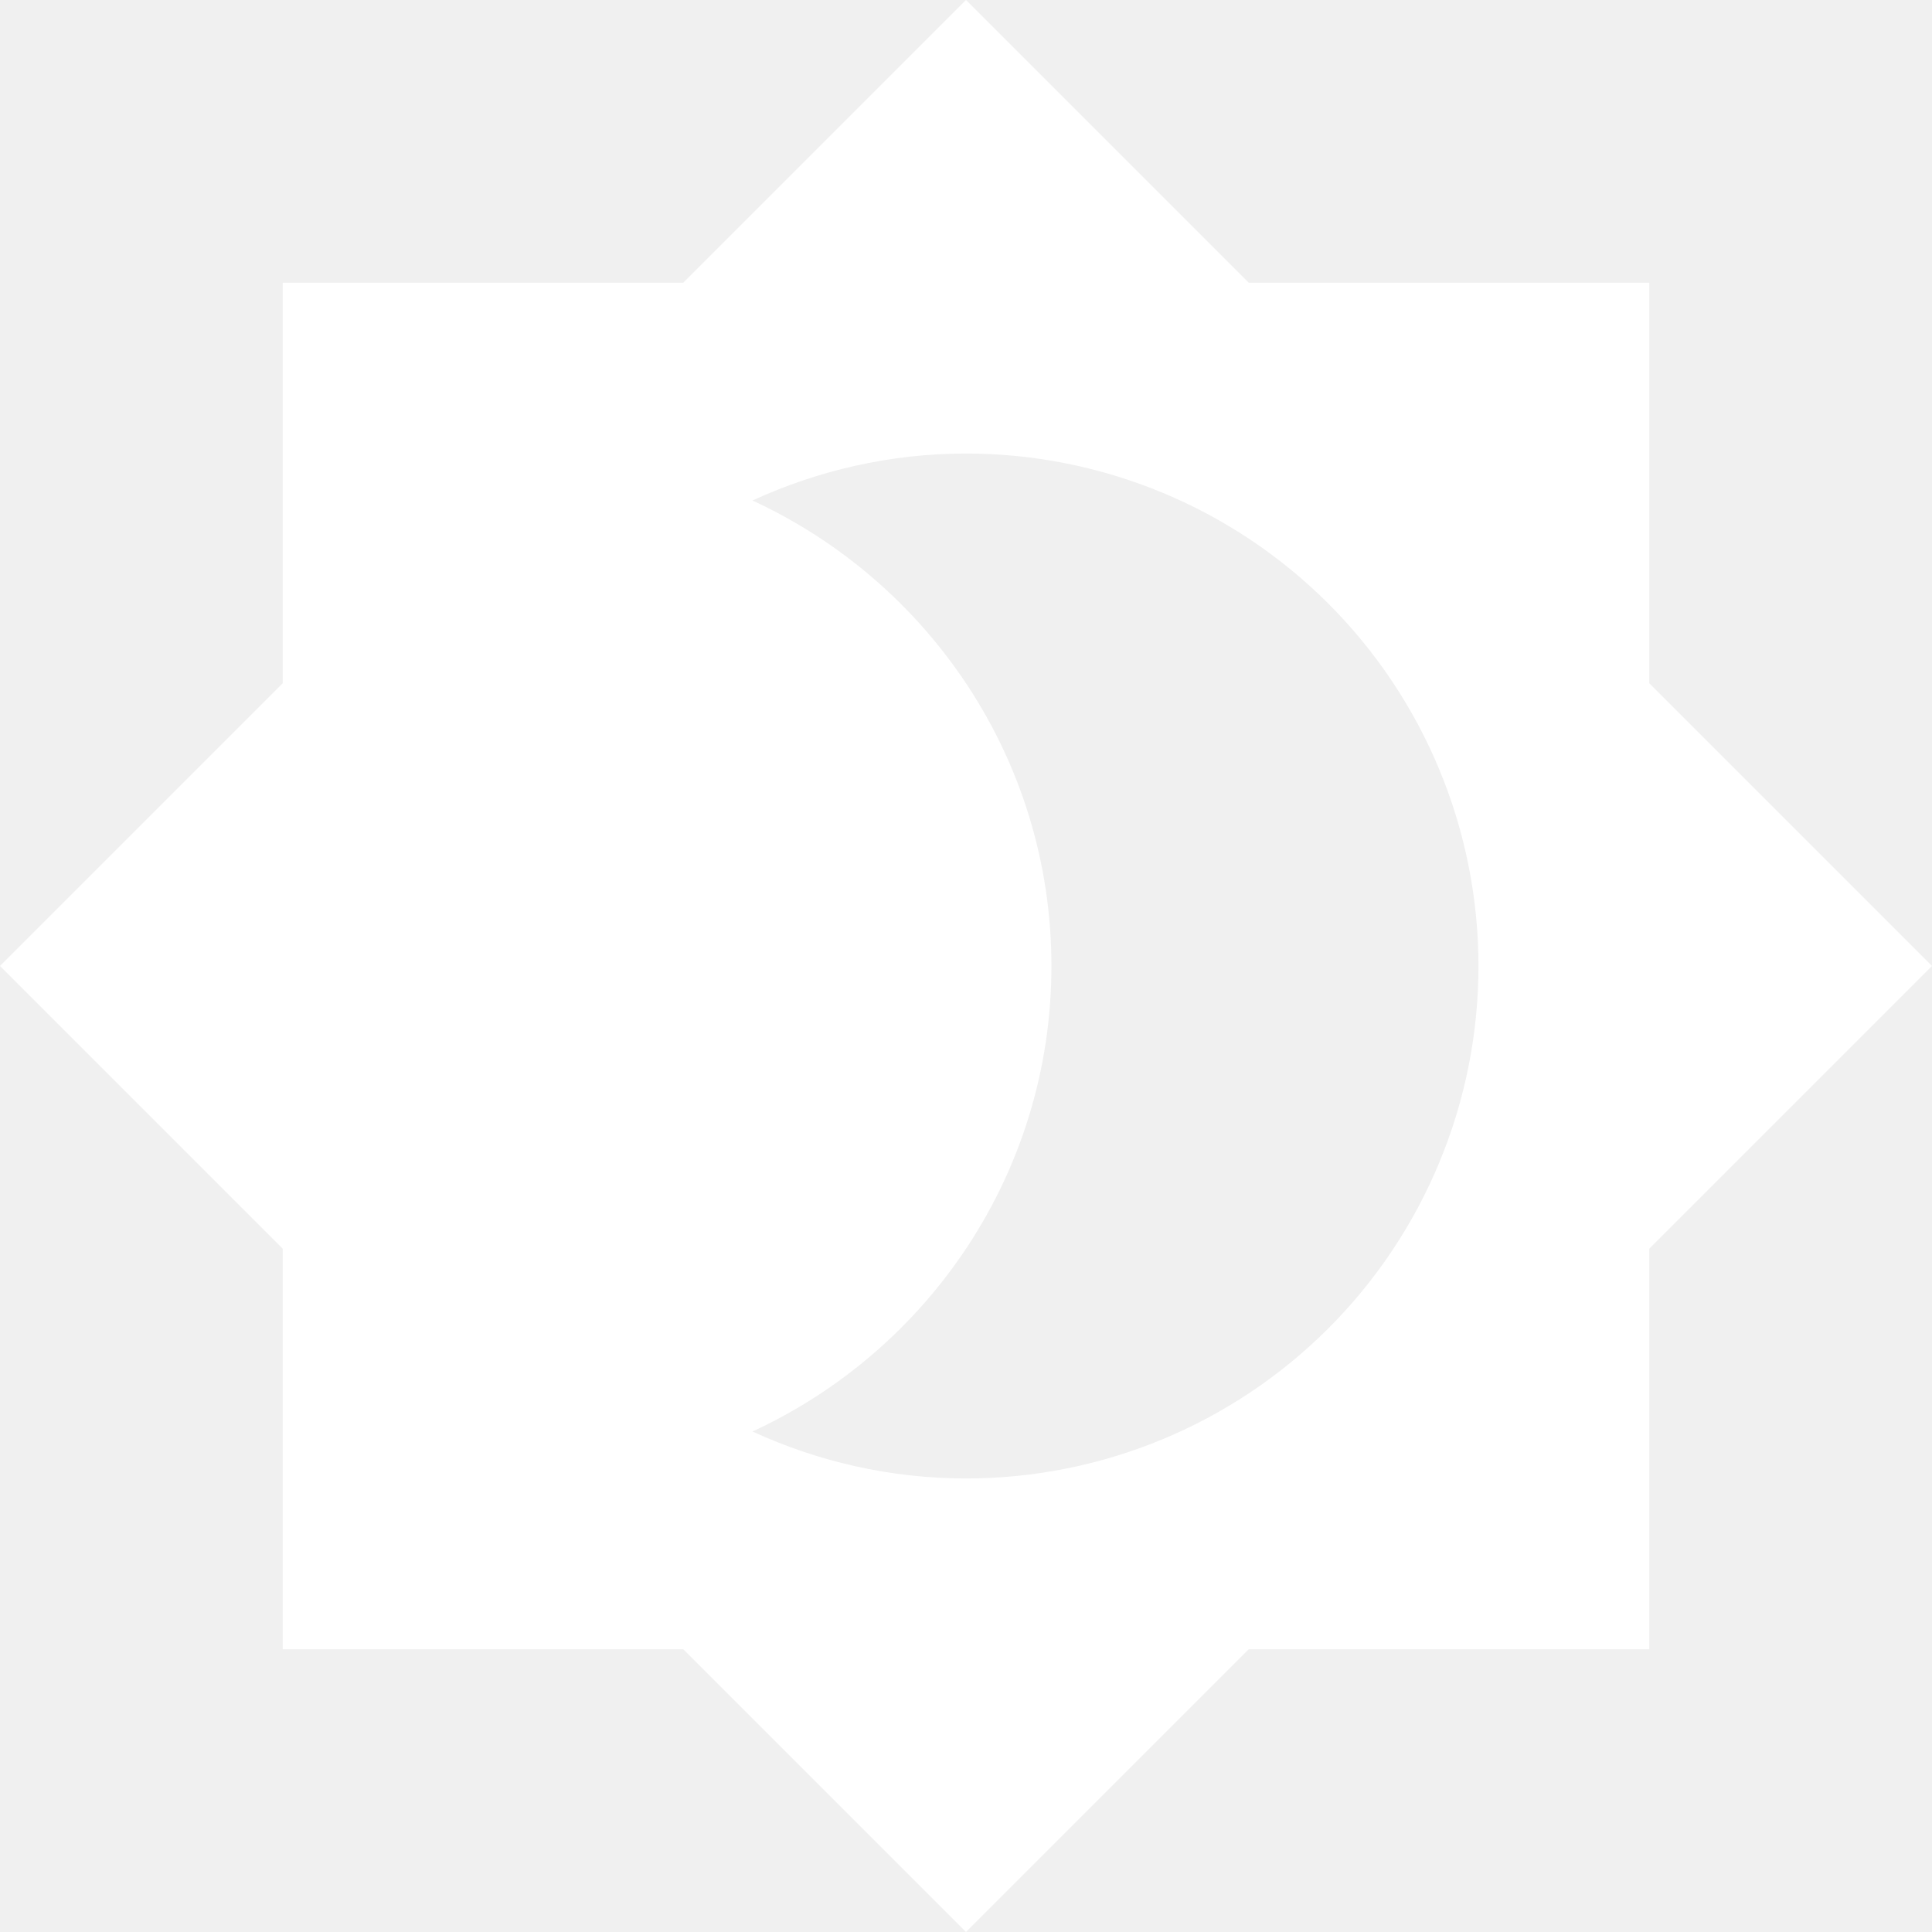
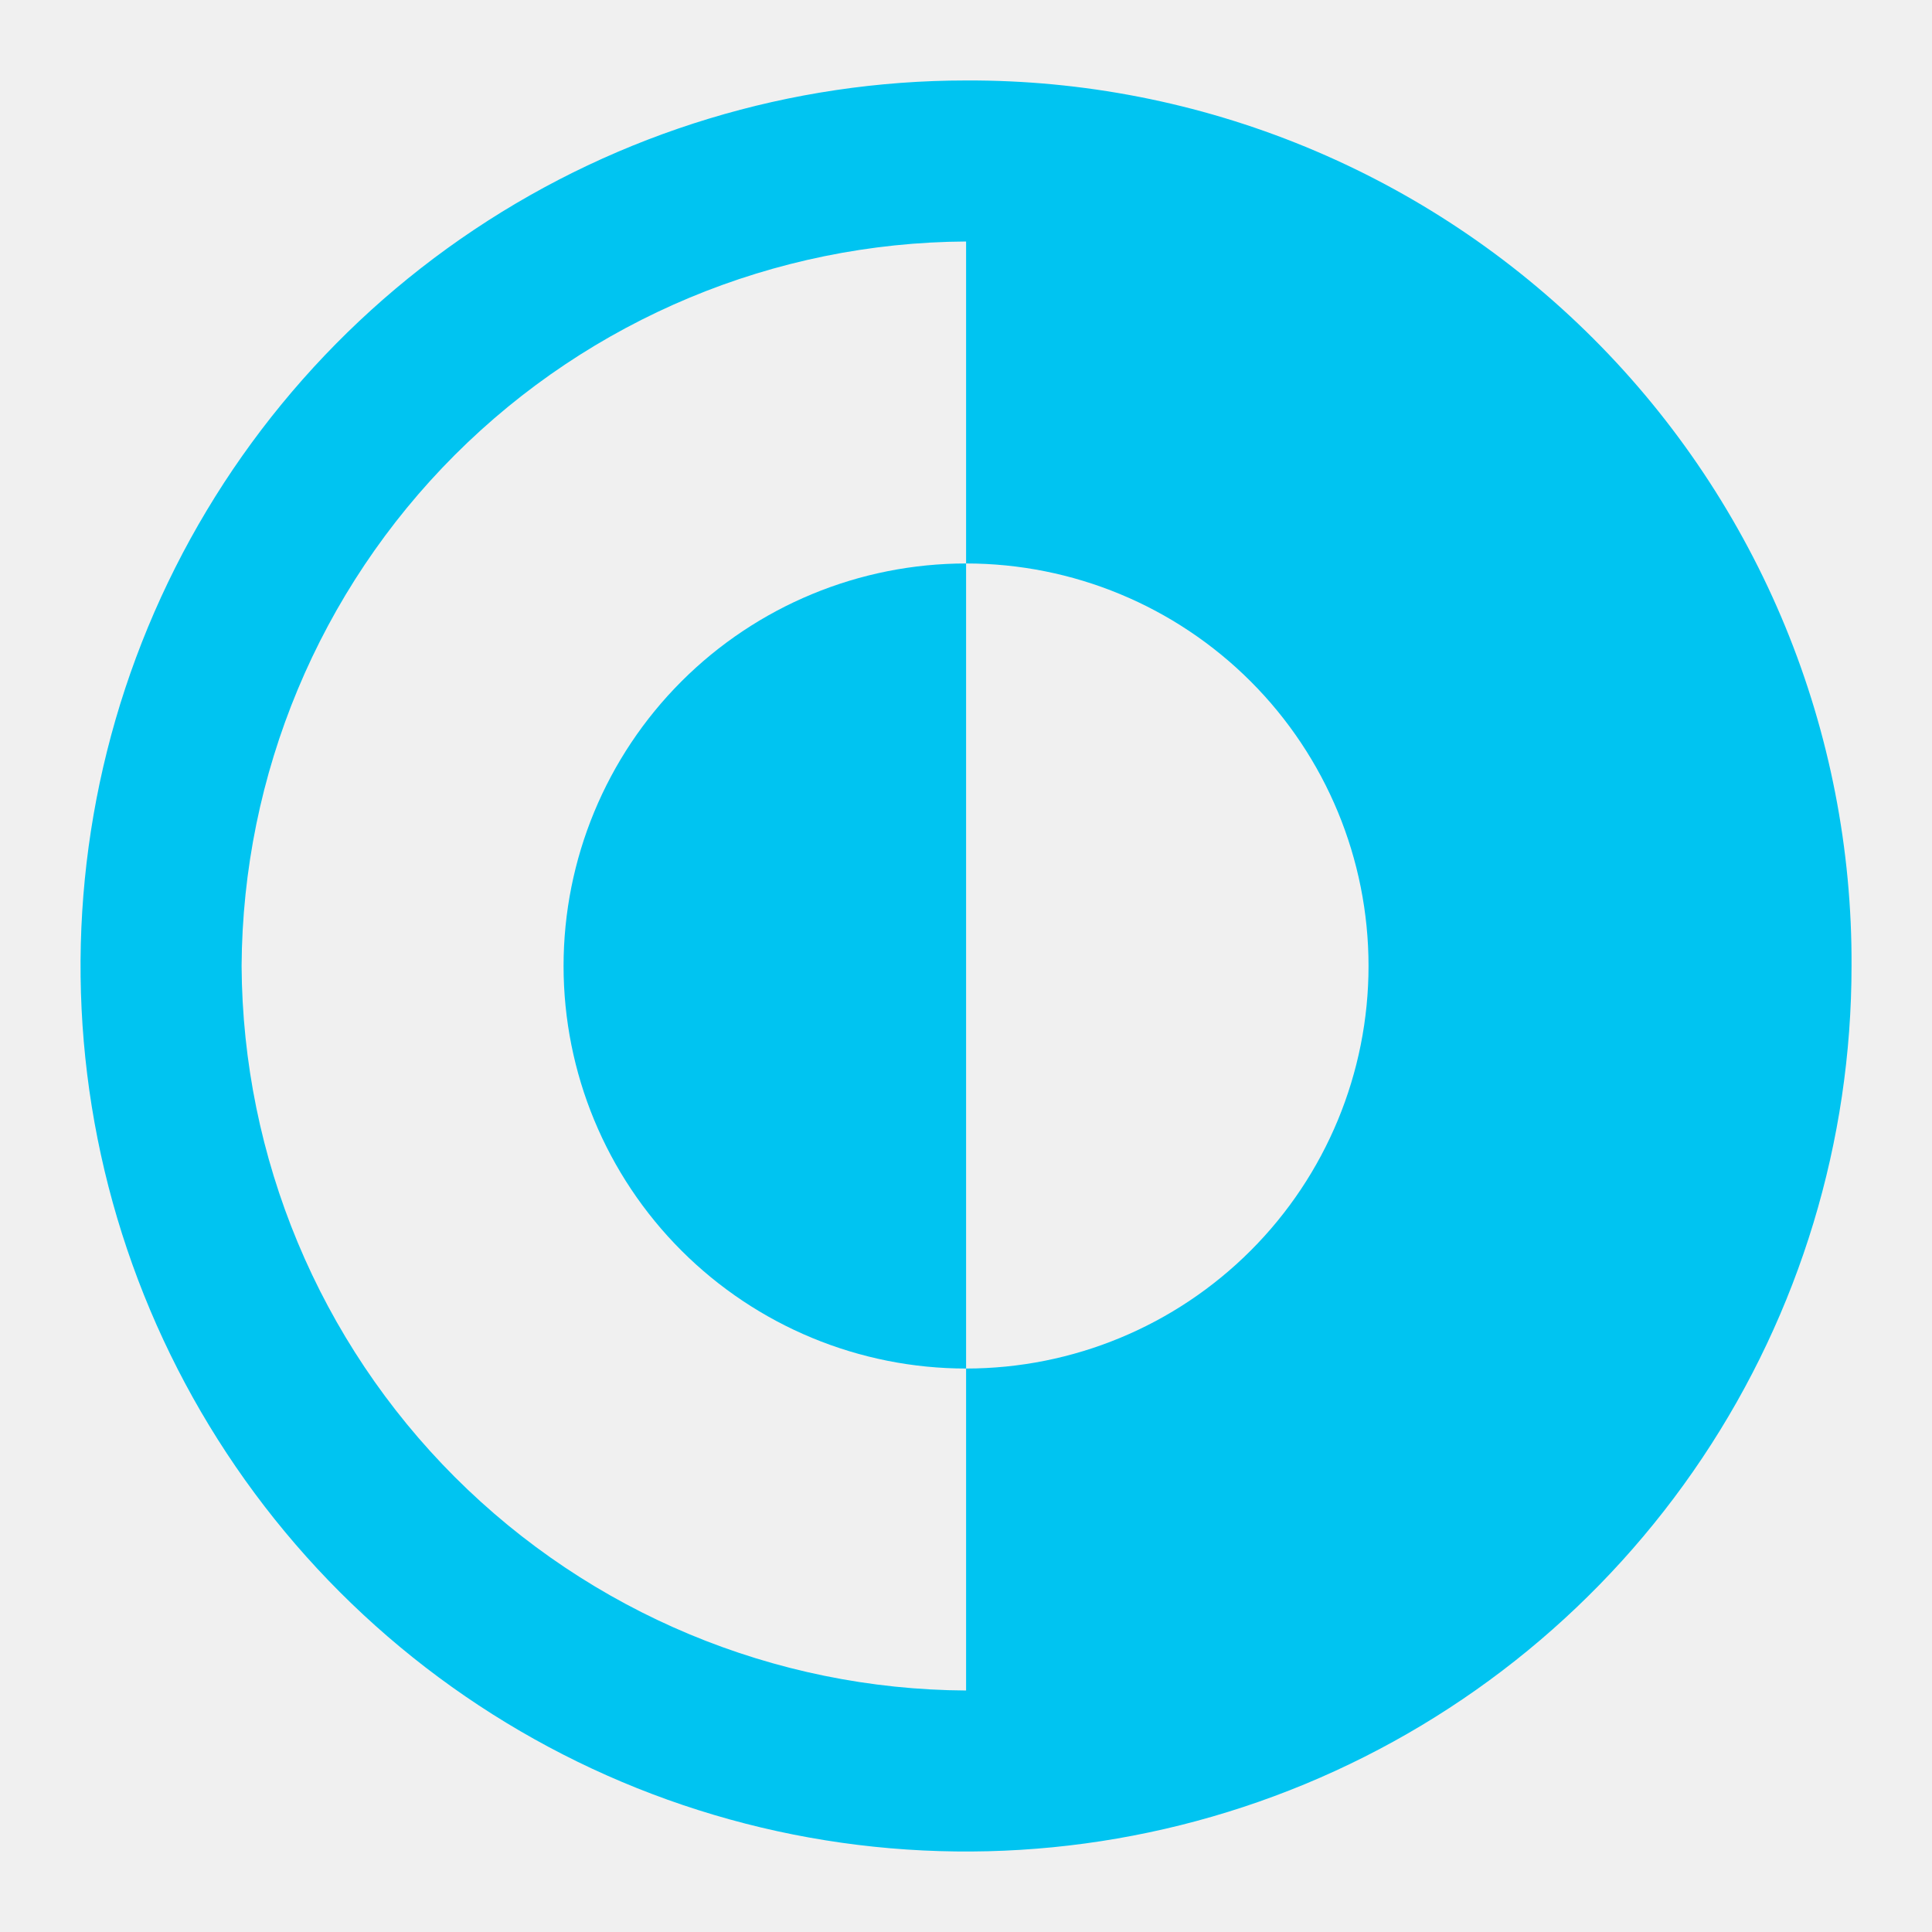
- <svg xmlns="http://www.w3.org/2000/svg" width="32" height="32" viewBox="0 0 32 32" fill="none">
-   <path d="M16 24.488C14.741 24.488 13.539 24.205 12.463 23.71C15.377 22.366 17.415 19.424 17.415 16C17.415 12.576 15.377 9.634 12.463 8.29C13.539 7.795 14.741 7.512 16 7.512C18.251 7.512 20.41 8.406 22.002 9.998C23.594 11.59 24.488 13.749 24.488 16C24.488 18.251 23.594 20.41 22.002 22.002C20.41 23.594 18.251 24.488 16 24.488ZM27.317 11.317V4.683H20.683L16 0L11.317 4.683H4.683V11.317L0 16L4.683 20.683V27.317H11.317L16 32L20.683 27.317H27.317V20.683L32 16L27.317 11.317Z" fill="white" />
+ <svg xmlns="http://www.w3.org/2000/svg" width="20" height="20" viewBox="0 0 20 20" fill="none">
+   <g clip-path="url(#clip0_117_9264)">
+     <path d="M5.834 10C5.834 11.105 6.273 12.165 7.054 12.946C7.836 13.728 8.896 14.167 10.001 14.167V5.833C8.896 5.833 7.836 6.272 7.054 7.054C6.273 7.835 5.834 8.895 5.834 10Z" fill="#00C4F1" />
+     <path d="M10.001 0.833C8.188 0.833 6.415 1.371 4.908 2.378C3.4 3.385 2.226 4.817 1.532 6.492C0.838 8.167 0.656 10.01 1.01 11.788C1.364 13.566 2.237 15.2 3.519 16.482C4.801 17.764 6.434 18.637 8.212 18.991C9.99 19.344 11.834 19.163 13.509 18.469C15.184 17.775 16.615 16.6 17.622 15.093C18.63 13.585 19.167 11.813 19.167 10C19.173 8.795 18.939 7.6 18.481 6.486C18.022 5.371 17.347 4.358 16.495 3.506C15.643 2.654 14.63 1.979 13.515 1.52C12.4 1.061 11.206 0.828 10.001 0.833ZM2.501 10C2.512 8.014 3.305 6.113 4.709 4.709C6.114 3.305 8.015 2.511 10.001 2.5V5.833C11.106 5.833 12.165 6.272 12.947 7.054C13.728 7.835 14.167 8.895 14.167 10C14.167 11.105 13.728 12.165 12.947 12.946C12.165 13.728 11.106 14.167 10.001 14.167V17.5C8.015 17.489 6.114 16.695 4.709 15.291C3.305 13.887 2.512 11.986 2.501 10Z" fill="#00C4F1" />
+   </g>
+   <defs>
+     <clipPath id="clip0_117_9264">
+       <rect width="20" height="20" fill="white" />
+     </clipPath>
+   </defs>
</svg>
